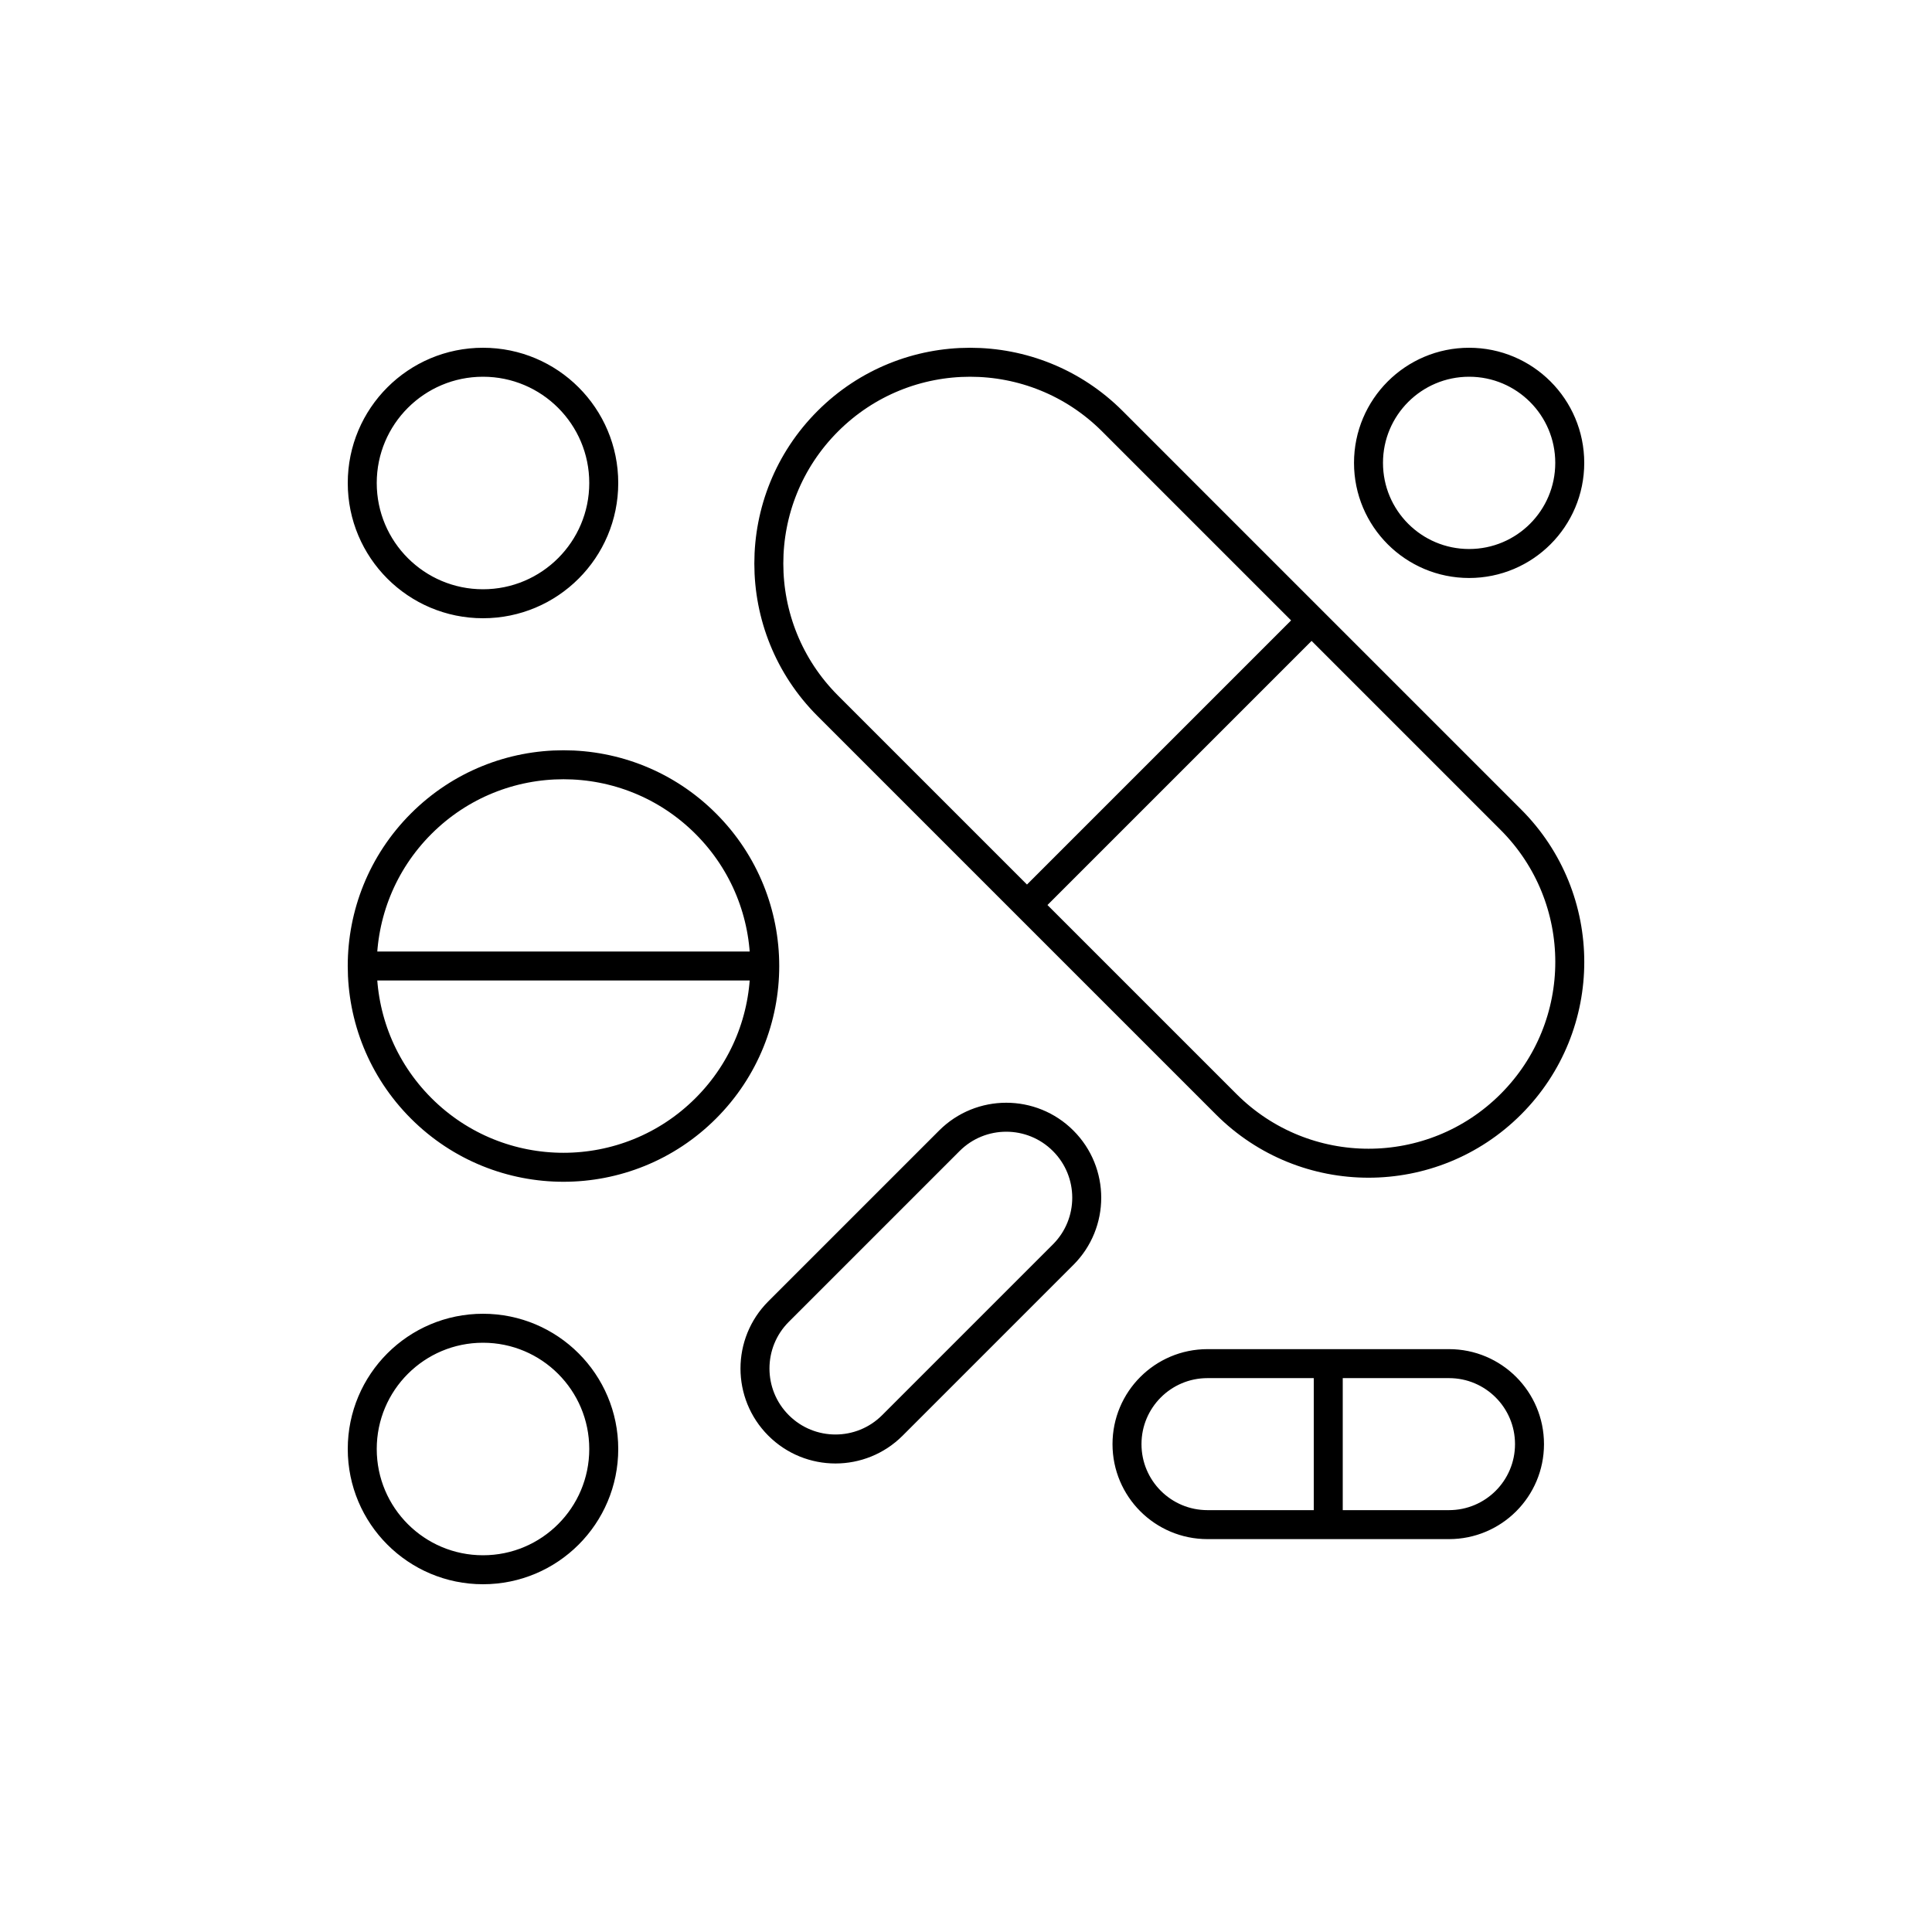
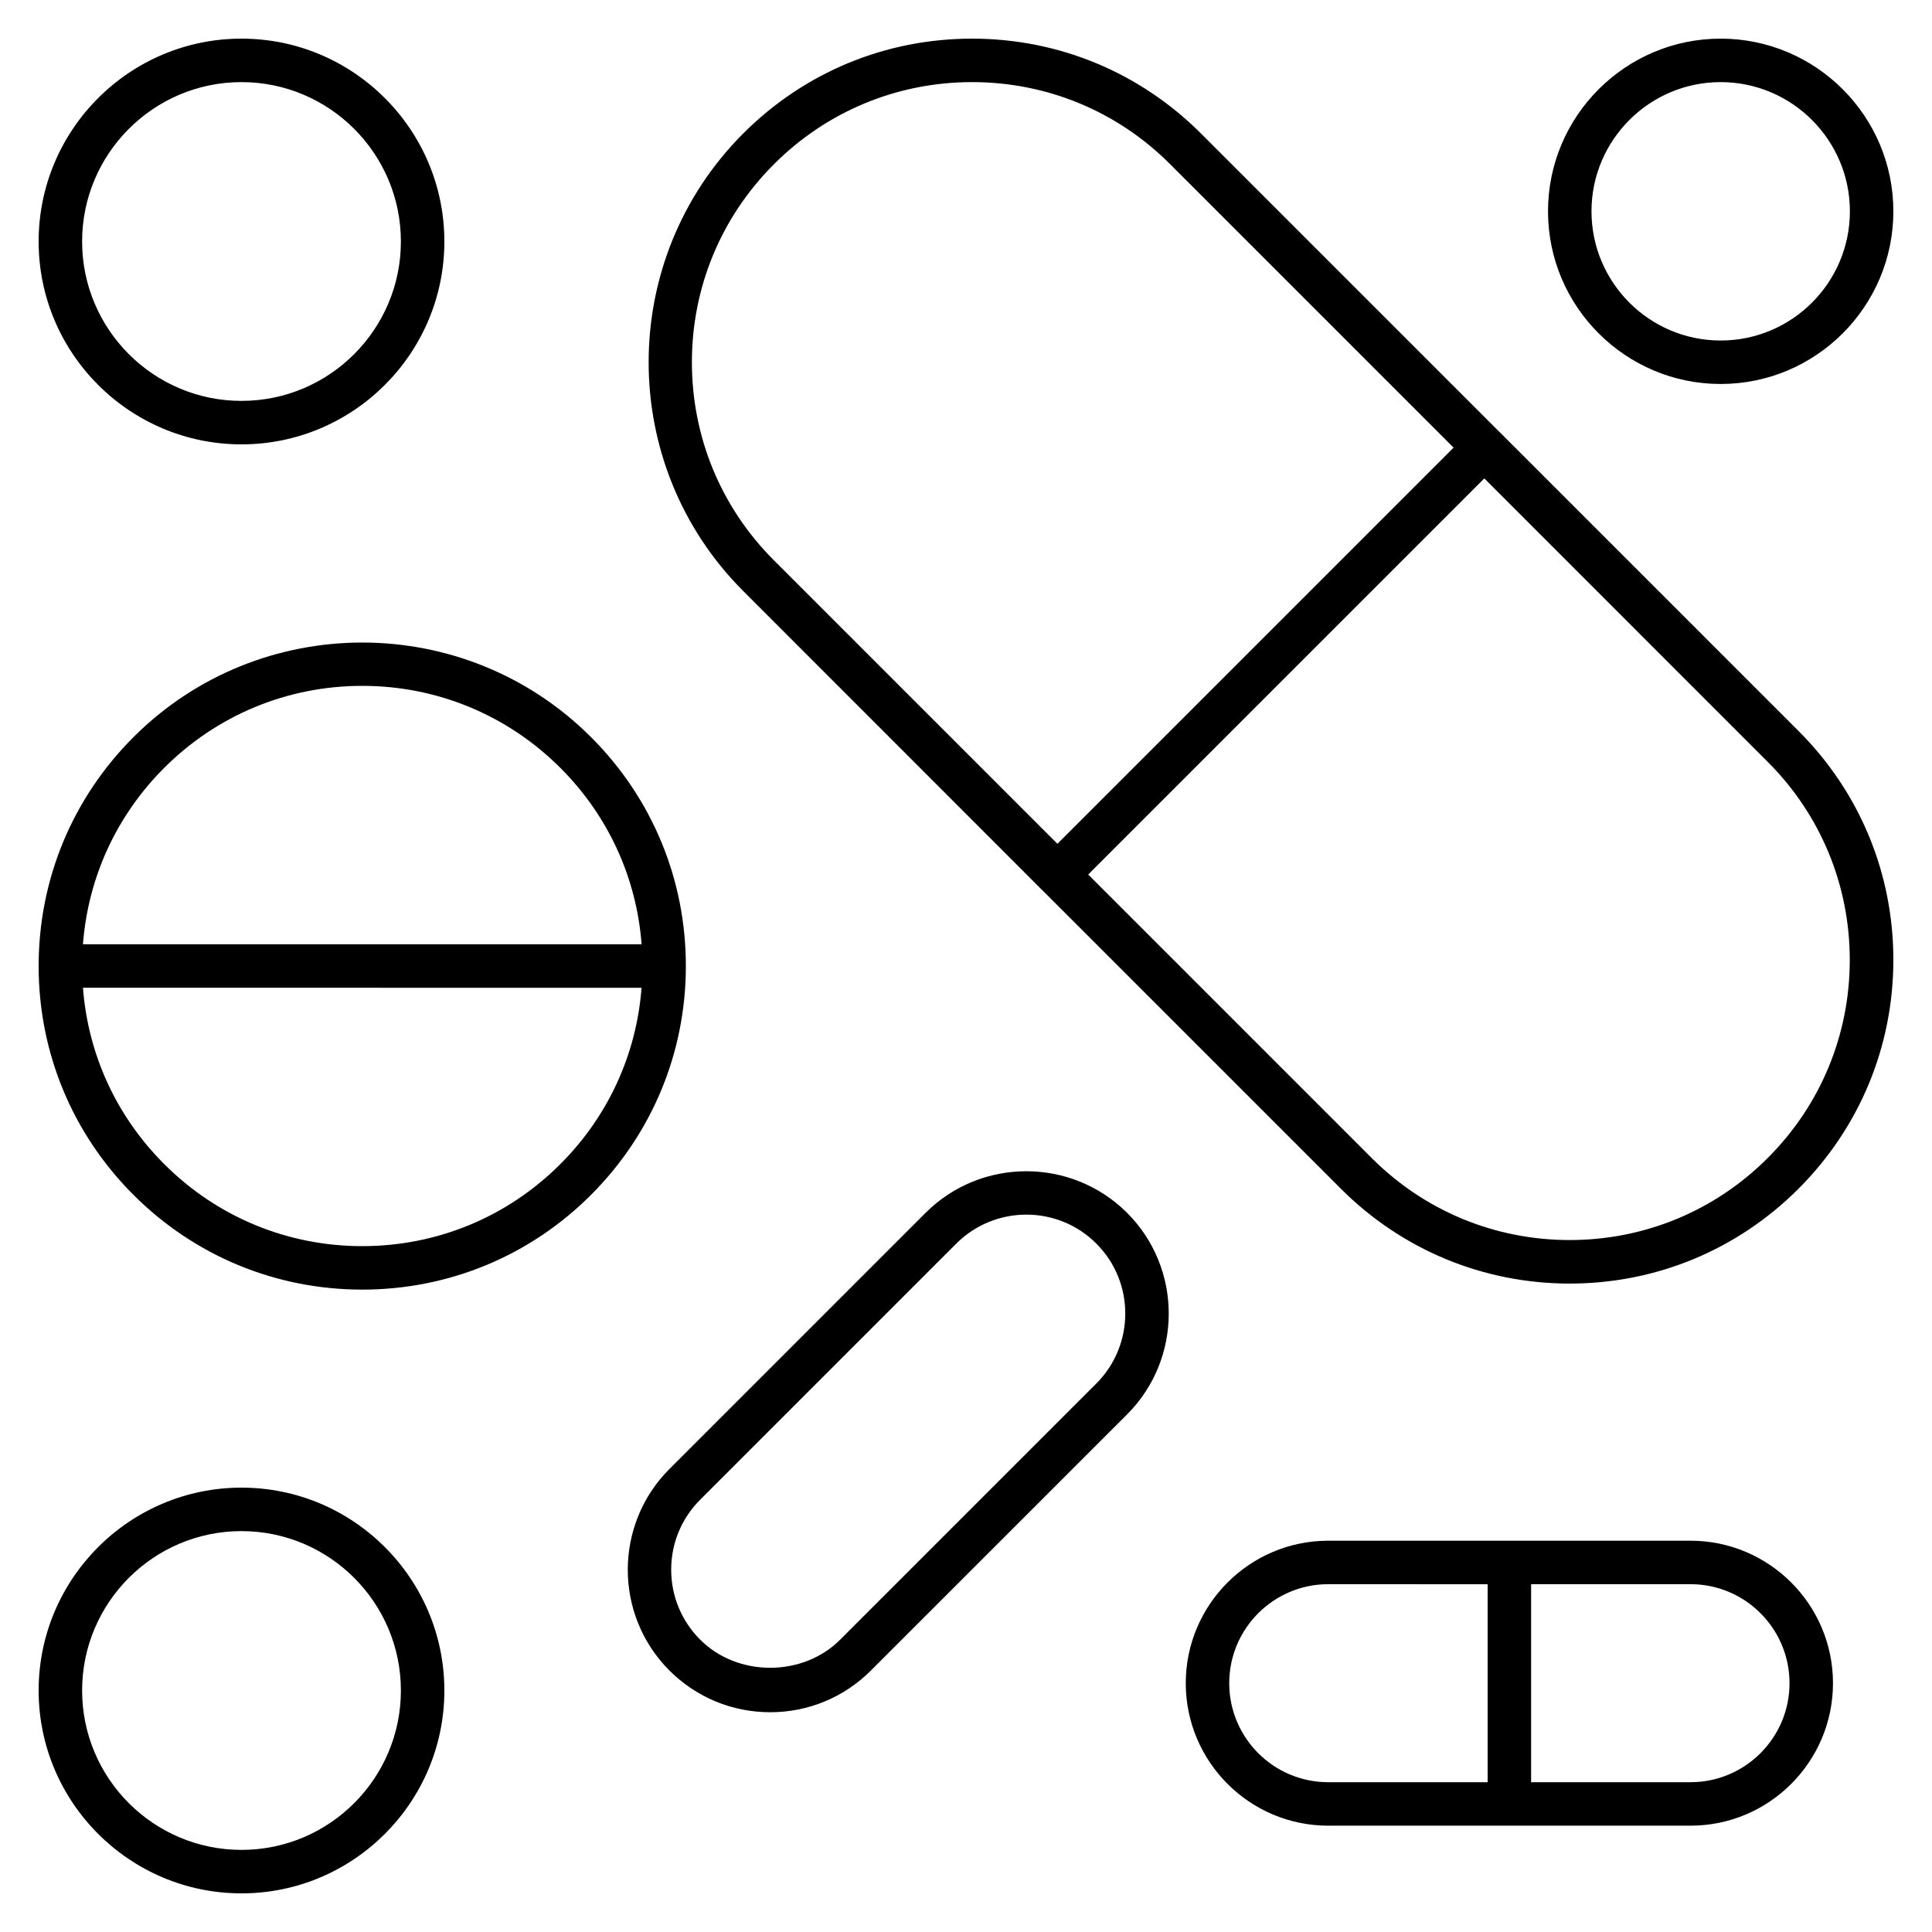
- <svg xmlns="http://www.w3.org/2000/svg" version="1.1" x="0px" y="0px" viewBox="0 0 48 48" style="enable-background:new 0 0 48 48;" xml:space="preserve">
-   <g id="pills">
-     <path id="pills_1_" style="fill:none;stroke:#000000;stroke-width:0.72;stroke-linecap:round;stroke-miterlimit:10;" d="   M37.536,20.364c1.953,1.953,1.953,5.118,0,7.071s-5.118,1.953-7.071,0l-9.899-9.899c-1.953-1.953-1.953-5.118,0-7.071   s5.118-1.953,7.071,0L37.536,20.364z M25.515,22.485l7.071-7.071 M10.464,27.536c1.953,1.953,5.118,1.953,7.071,0   s1.953-5.118,0-7.071s-5.118-1.953-7.071,0S8.512,25.583,10.464,27.536z M12,33c-1.657,0-3,1.343-3,3s1.343,3,3,3s3-1.343,3-3   S13.657,33,12,33z M36.5,9c-1.381,0-2.5,1.119-2.5,2.5s1.119,2.5,2.5,2.5s2.5-1.119,2.5-2.5S37.881,9,36.5,9z M12,9   c-1.657,0-3,1.343-3,3s1.343,3,3,3s3-1.343,3-3S13.657,9,12,9z M18.895,24h-9.84 M19.343,32.586c-0.781,0.781-0.781,2.047,0,2.828   c0.781,0.781,2.047,0.781,2.828,0l4.243-4.243c0.781-0.781,0.781-2.047,0-2.828c-0.781-0.781-2.047-0.781-2.828,0L19.343,32.586z    M36,37.879c1.105,0,2-0.895,2-2c0-1.105-0.895-2-2-2h-6c-1.105,0-2,0.895-2,2c0,1.105,0.895,2,2,2H36z M33,34v3.809" />
-   </g>
-   <g id="Layer_1">
- </g>
+ <svg xmlns="http://www.w3.org/2000/svg" version="1.1" id="Layer_1" x="0px" y="0px" viewBox="0 0 32 32" style="enable-background:new 0 0 32 32;" xml:space="preserve">
+   <path id="pills_1_" d="M4,31.36c-1.853,0-3.36-1.508-3.36-3.36S2.147,24.64,4,24.64S7.36,26.147,7.36,28S5.853,31.36,4,31.36z   M4,25.36c-1.456,0-2.64,1.184-2.64,2.64S2.544,30.64,4,30.64S6.64,29.456,6.64,28S5.456,25.36,4,25.36z M28,30.239h-6  c-1.302,0-2.36-1.059-2.36-2.36s1.059-2.36,2.36-2.36h6c1.302,0,2.36,1.059,2.36,2.36S29.302,30.239,28,30.239z M25.36,29.519H28  c0.904,0,1.64-0.735,1.64-1.64s-0.735-1.64-1.64-1.64h-2.64V29.519z M22,26.239c-0.904,0-1.64,0.735-1.64,1.64s0.735,1.64,1.64,1.64  h2.64V26.24L22,26.239L22,26.239z M12.757,28.36c-0.63,0-1.223-0.246-1.669-0.691c-0.92-0.92-0.92-2.418,0-3.338l4.243-4.243  c0.92-0.918,2.416-0.918,3.337,0c0.92,0.921,0.92,2.418,0,3.339l-4.243,4.242C13.98,28.114,13.388,28.36,12.757,28.36z M17,20.118  c-0.42,0-0.84,0.16-1.16,0.479l-4.243,4.243c-0.31,0.31-0.48,0.722-0.48,1.159s0.171,0.85,0.48,1.159  c0.62,0.621,1.699,0.621,2.319,0l4.242-4.242c0.64-0.64,0.64-1.68,0-2.319C17.84,20.278,17.42,20.118,17,20.118z M11.343,24.586  h0.009H11.343z M6,21.36c-1.432,0-2.778-0.558-3.79-1.57l0,0C1.197,18.777,0.64,17.432,0.64,16s0.558-2.778,1.57-3.79  c2.09-2.09,5.49-2.09,7.58,0c1.013,1.012,1.57,2.358,1.57,3.79s-0.558,2.777-1.57,3.79C8.778,20.803,7.432,21.36,6,21.36z   M1.374,16.36c0.084,1.104,0.554,2.13,1.345,2.92l0,0C3.595,20.157,4.761,20.64,6,20.64s2.405-0.482,3.281-1.359  c0.791-0.79,1.261-1.816,1.345-2.92L1.374,16.36L1.374,16.36z M1.374,15.64h9.253c-0.084-1.104-0.554-2.13-1.345-2.921  C8.405,11.843,7.239,11.36,6,11.36s-2.405,0.483-3.281,1.359C1.928,13.51,1.458,14.536,1.374,15.64z M26,21.26  c-1.432,0-2.777-0.558-3.79-1.57l-4.938-4.938c-0.004-0.003-0.008-0.007-0.012-0.011c-0.004-0.003-0.007-0.007-0.011-0.011  l-4.938-4.94c-2.09-2.09-2.09-5.49,0-7.58c1.012-1.013,2.358-1.57,3.79-1.57s2.777,0.558,3.79,1.57l4.938,4.938  c0.004,0.003,0.008,0.007,0.012,0.011c0.004,0.003,0.007,0.007,0.011,0.011l4.938,4.938c1.013,1.012,1.57,2.358,1.57,3.79  s-0.558,2.777-1.57,3.79S27.432,21.26,26,21.26z M18.024,14.485l4.695,4.695c0.876,0.877,2.041,1.359,3.28,1.359  s2.404-0.482,3.28-1.359c0.877-0.876,1.359-2.041,1.359-3.28s-0.482-2.405-1.359-3.281l-4.694-4.695L18.024,14.485z M16.101,1.36  c-1.239,0-2.405,0.483-3.281,1.359C11.943,3.595,11.46,4.761,11.46,6s0.482,2.405,1.359,3.281l4.695,4.695l6.562-6.562l-4.695-4.695  C18.505,1.842,17.34,1.36,16.101,1.36z M4,7.36C2.147,7.36,0.64,5.853,0.64,4S2.147,0.64,4,0.64S7.36,2.147,7.36,4  S5.853,7.36,4,7.36z M4,1.36C2.544,1.36,1.36,2.544,1.36,4S2.544,6.64,4,6.64S6.64,5.456,6.64,4S5.456,1.36,4,1.36z M28.5,6.36  c-1.577,0-2.86-1.283-2.86-2.86s1.283-2.86,2.86-2.86s2.86,1.283,2.86,2.86S30.077,6.36,28.5,6.36z M28.5,1.36  c-1.18,0-2.14,0.96-2.14,2.14s0.96,2.14,2.14,2.14s2.14-0.96,2.14-2.14S29.68,1.36,28.5,1.36z" />
+   <rect id="_Transparent_Rectangle" style="fill:none;" width="32" height="32" />
</svg>
